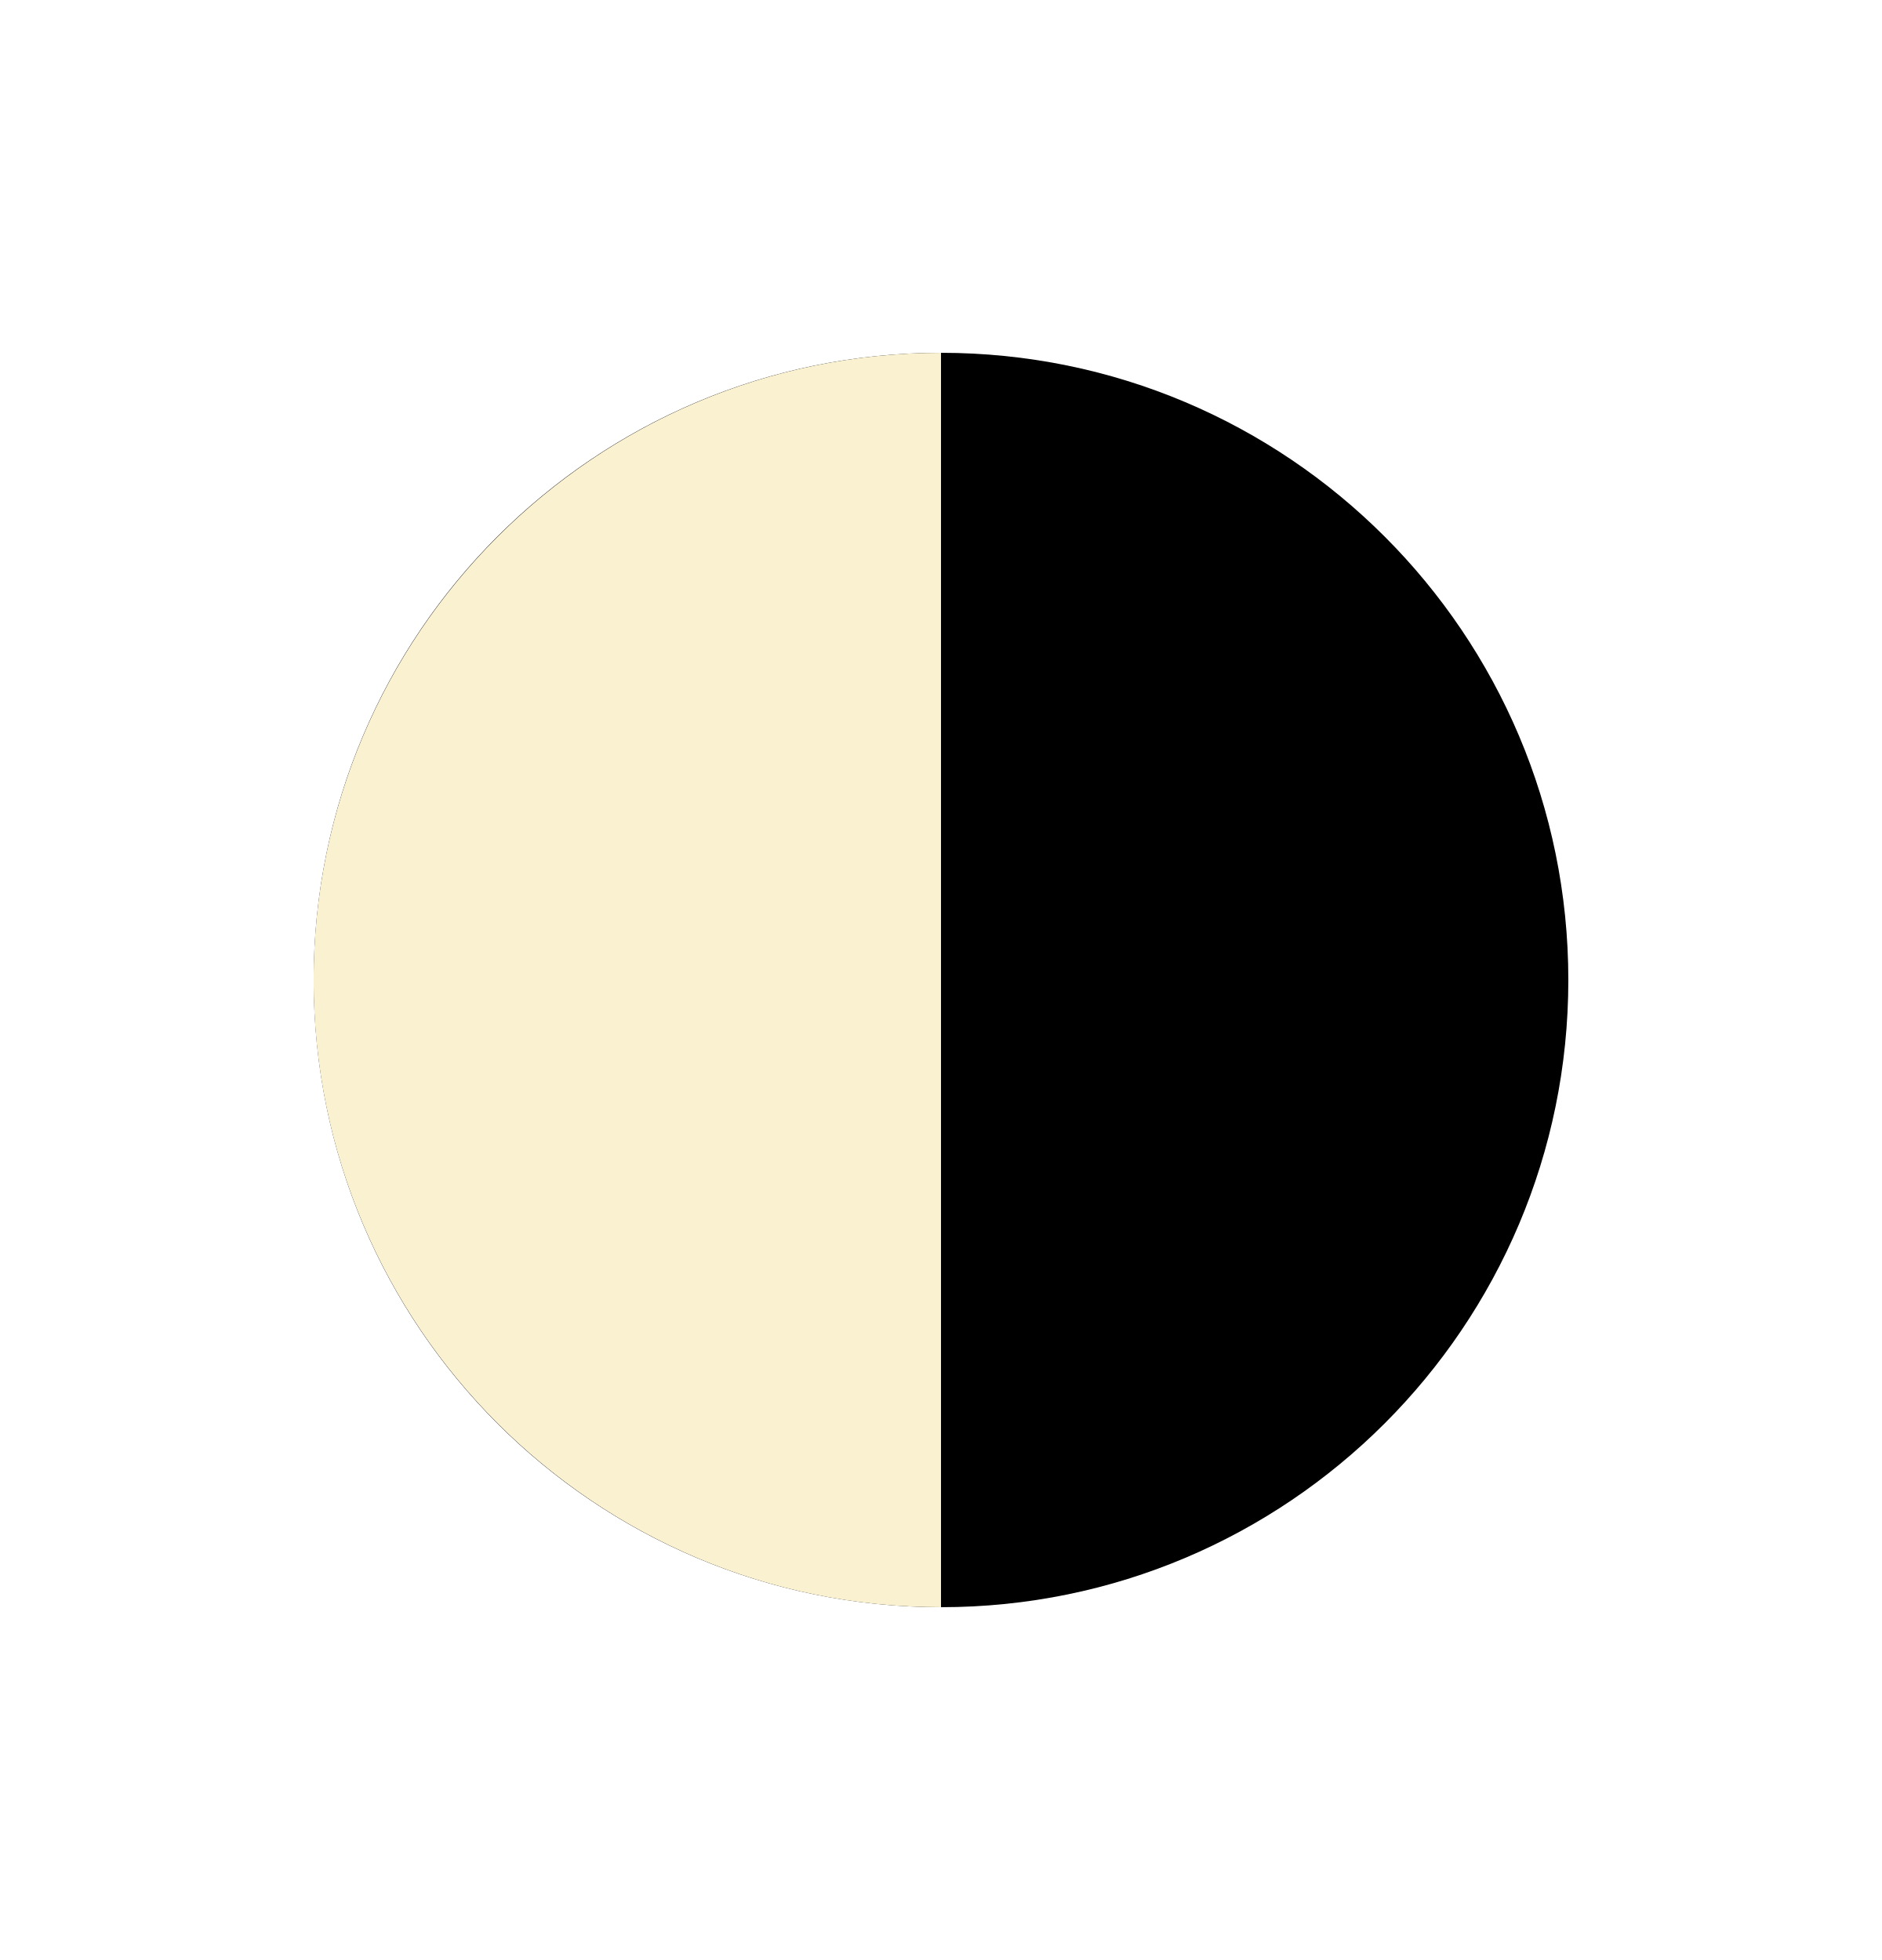
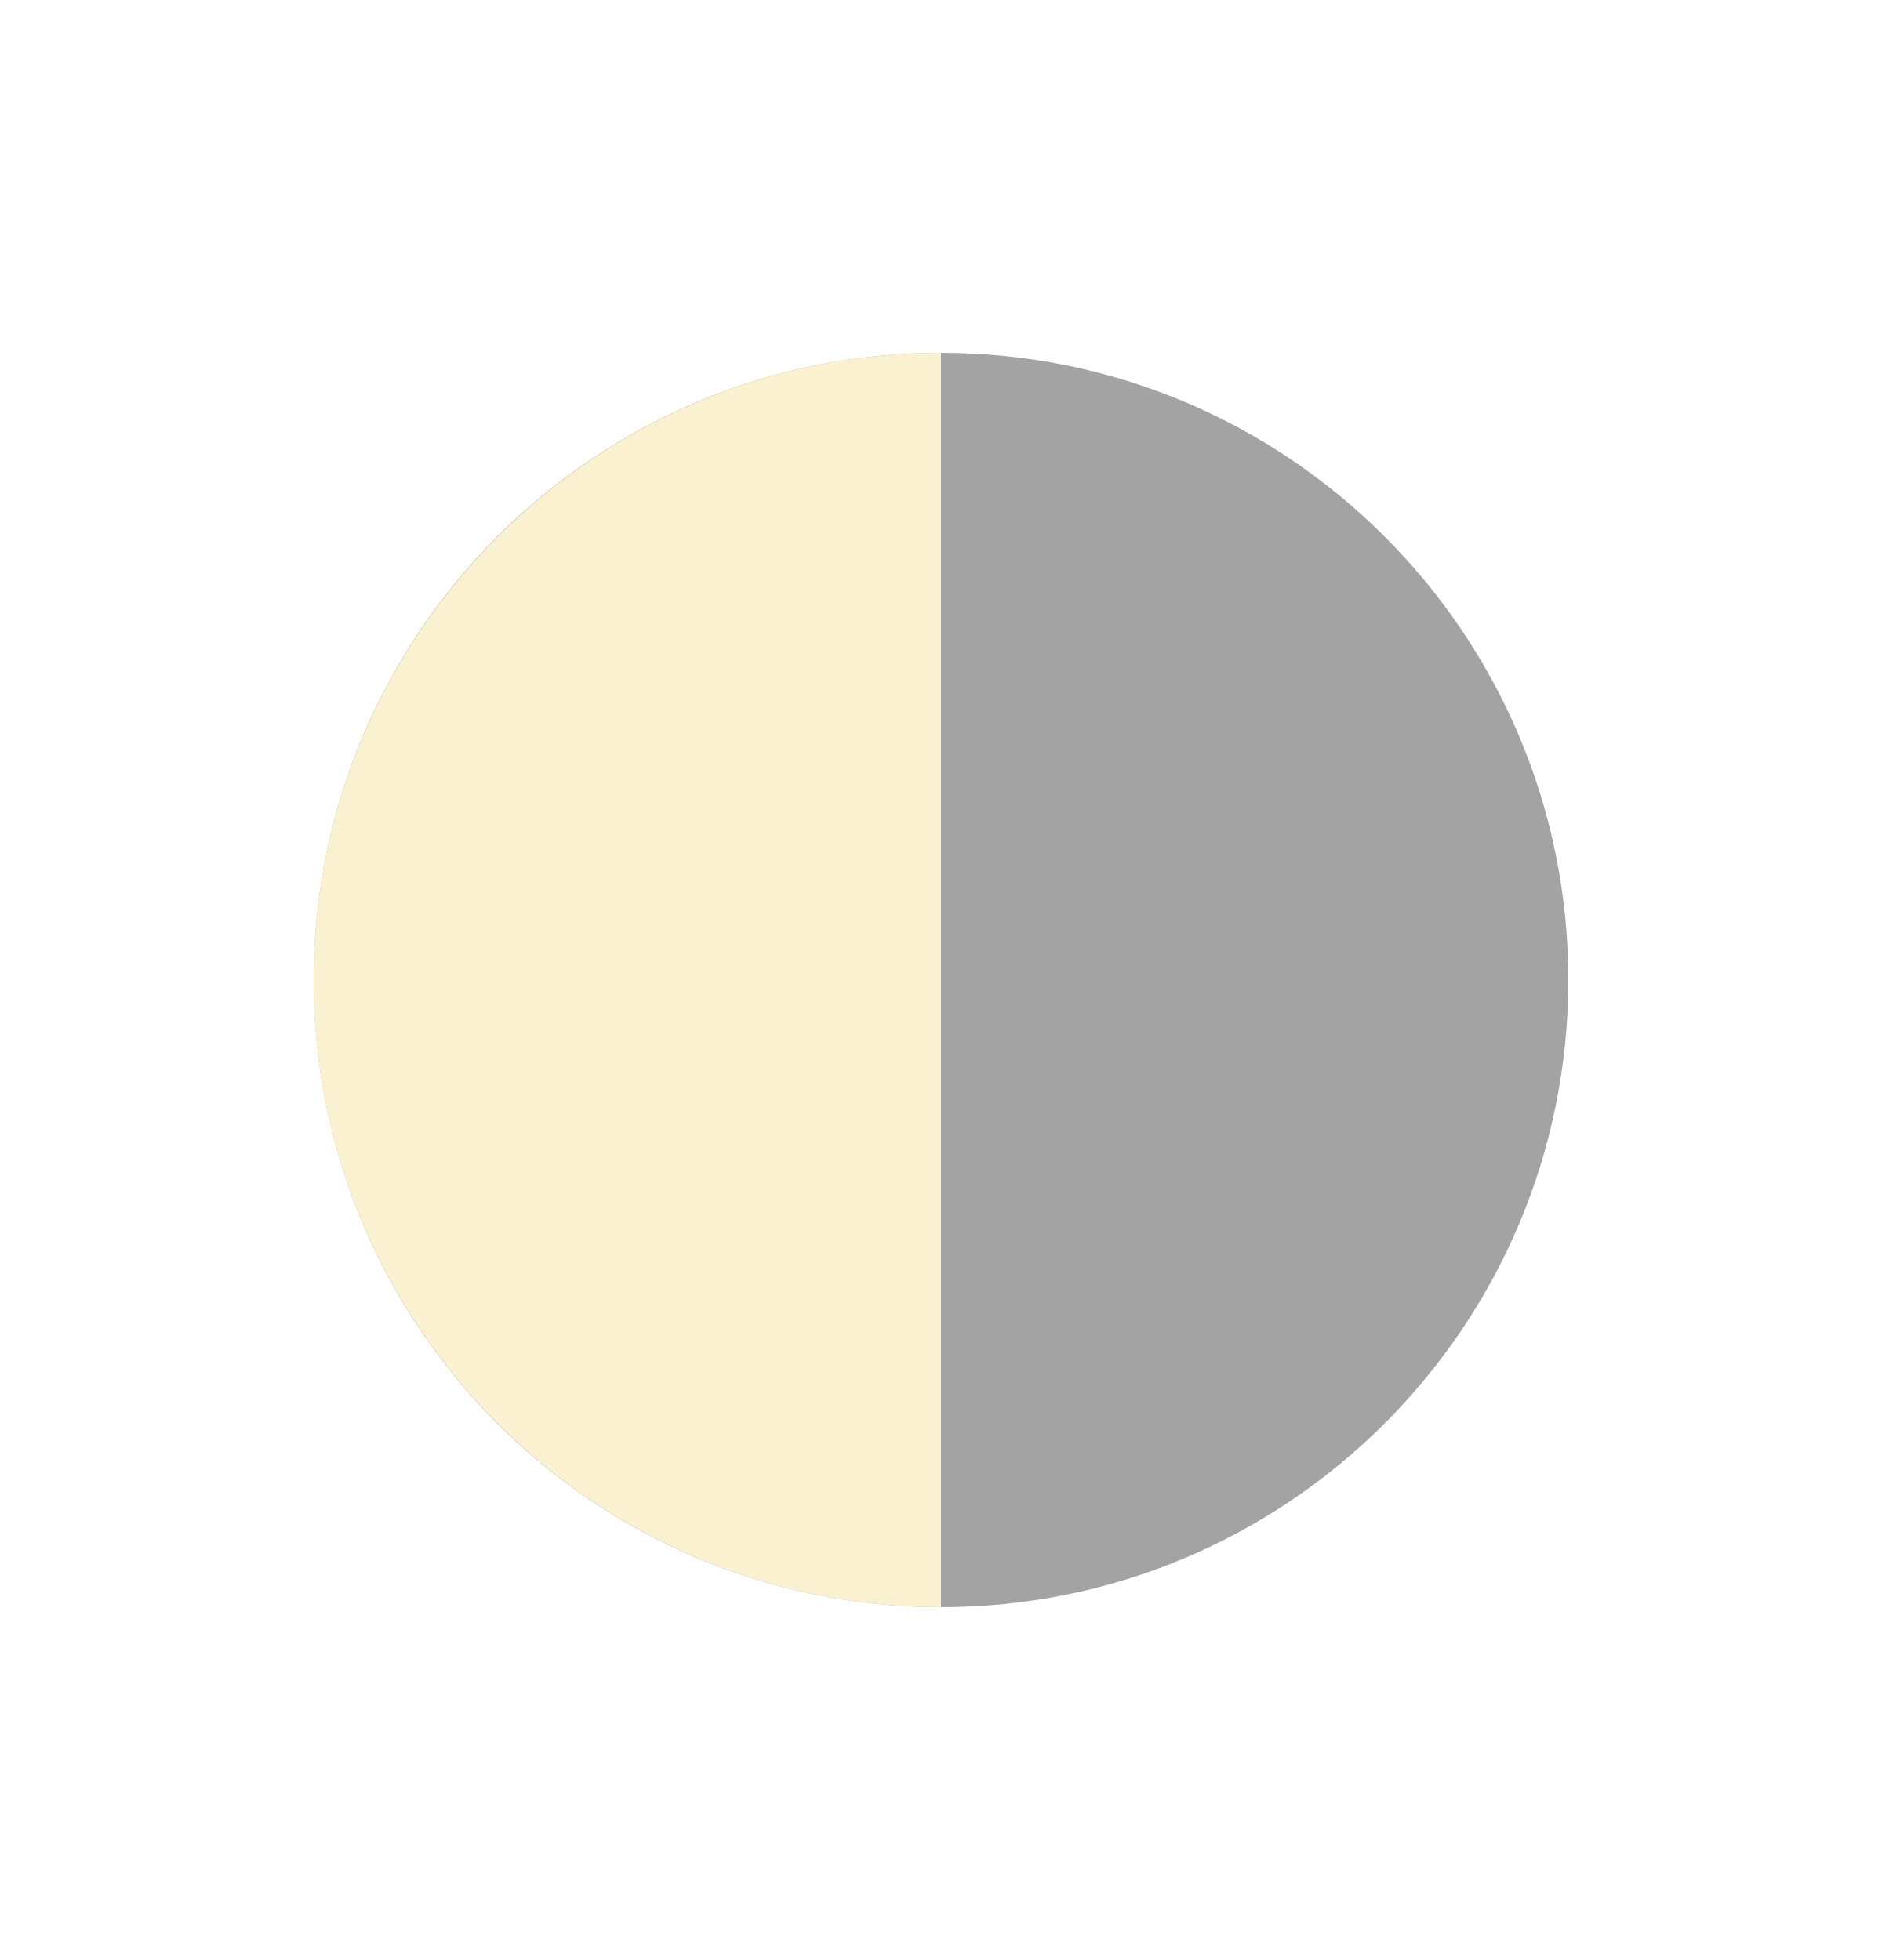
<svg xmlns="http://www.w3.org/2000/svg" width="24" height="25" viewBox="0 0 24 25" fill="none">
-   <circle cx="12" cy="12.5" r="8" fill="black" />
+   <circle cx="12" cy="12.5" r="8" fill="#404040" fill-opacity="0.48" />
  <path d="M3.999 12.502C3.999 8.091 7.587 4.5 12 4.5V20.5C7.59 20.503 3.999 16.912 3.999 12.502Z" fill="#FAF1D0" />
</svg>
